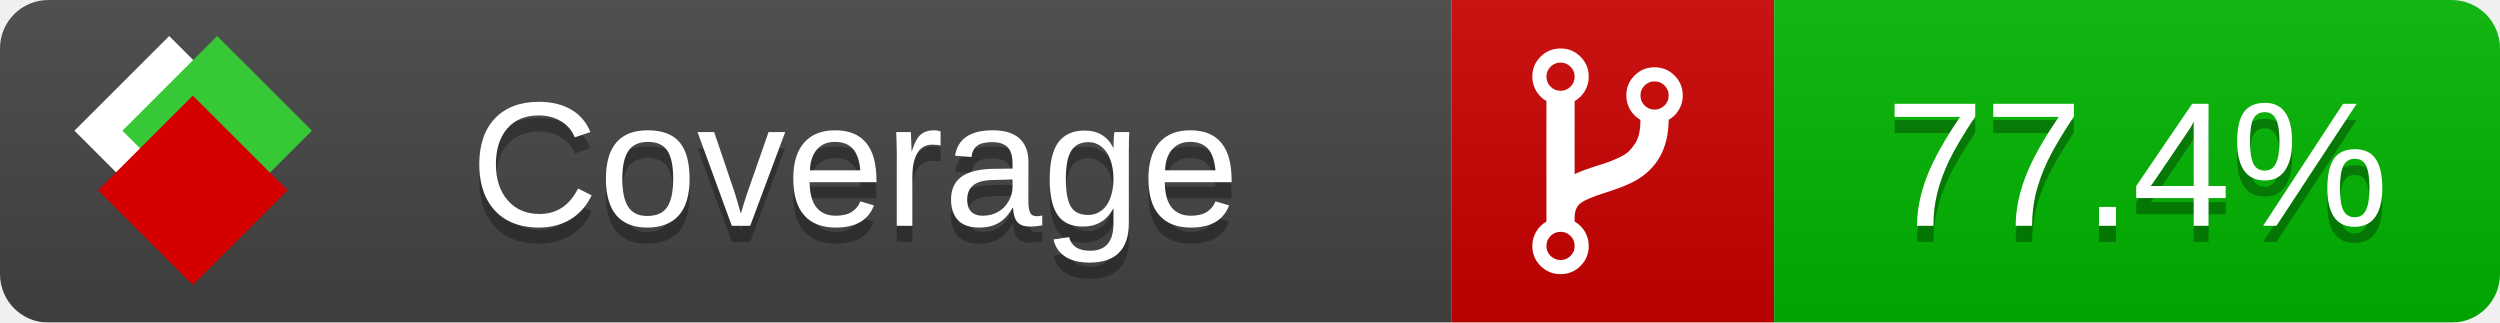
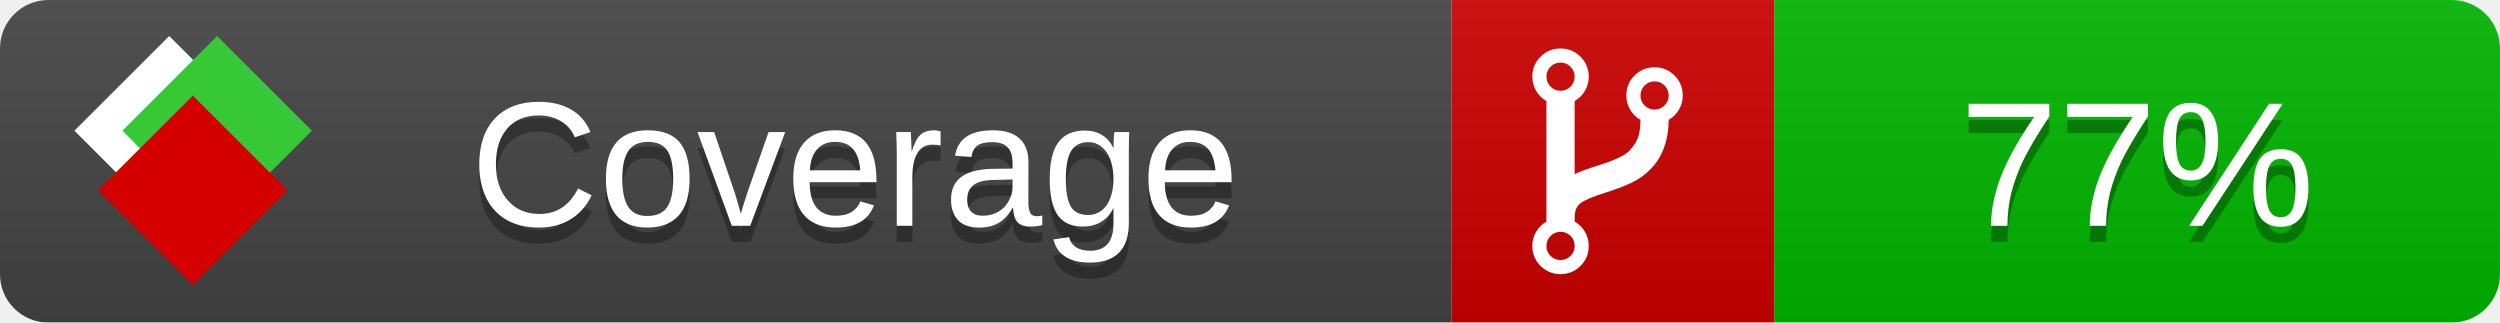
<svg xmlns="http://www.w3.org/2000/svg" xmlns:xlink="http://www.w3.org/1999/xlink" width="155" height="20">
  <style type="text/css">
          
            @keyframes fade1 {
                0% { visibility: visible; opacity: 1; }
               23% { visibility: visible; opacity: 1; }
               25% { visibility: hidden; opacity: 0; }
               48% { visibility: hidden; opacity: 0; }
               50% { visibility: hidden; opacity: 0; }
               73% { visibility: hidden; opacity: 0; }
               75% { visibility: hidden; opacity: 0; }
               98% { visibility: hidden; opacity: 0; }
              100% { visibility: visible; opacity: 1; }
            }
            @keyframes fade2 {
                0% { visibility: hidden; opacity: 0; }
               23% { visibility: hidden; opacity: 0; }
               25% { visibility: visible; opacity: 1; }
               48% { visibility: visible; opacity: 1; }
               50% { visibility: hidden; opacity: 0; }
               73% { visibility: hidden; opacity: 0; }
               75% { visibility: hidden; opacity: 0; }
               98% { visibility: hidden; opacity: 0; }
              100% { visibility: hidden; opacity: 0; }
            }
            @keyframes fade3 {
                0% { visibility: hidden; opacity: 0; }
               23% { visibility: hidden; opacity: 0; }
               25% { visibility: hidden; opacity: 0; }
               48% { visibility: hidden; opacity: 0; }
               50% { visibility: visible; opacity: 1; }
               73% { visibility: visible; opacity: 1; }
               75% { visibility: hidden; opacity: 0; }
               98% { visibility: hidden; opacity: 0; }
              100% { visibility: hidden; opacity: 0; }
            }
            @keyframes fade4 {
                0% { visibility: hidden; opacity: 0; }
               23% { visibility: hidden; opacity: 0; }
               25% { visibility: hidden; opacity: 0; }
               48% { visibility: hidden; opacity: 0; }
               50% { visibility: hidden; opacity: 0; }
               73% { visibility: hidden; opacity: 0; }
               75% { visibility: visible; opacity: 1; }
               98% { visibility: visible; opacity: 1; }
              100% { visibility: hidden; opacity: 0; }
            }
            .linecoverage {
                animation-duration: 15s;
                animation-name: fade1;
                animation-iteration-count: infinite;
            }
            .branchcoverage {
                animation-duration: 15s;
                animation-name: fade2;
                animation-iteration-count: infinite;
            }
            .methodcoverage {
                animation-duration: 15s;
                animation-name: fade3;
                animation-iteration-count: infinite;
            }
            .fullmethodcoverage {
                animation-duration: 15s;
                animation-name: fade4;
                animation-iteration-count: infinite;
            }
          
    </style>
  <defs>
    <linearGradient id="gradient" x2="0" y2="100%">
      <stop offset="0" stop-color="#bbb" stop-opacity=".1" />
      <stop offset="1" stop-opacity=".1" />
    </linearGradient>
    <linearGradient id="c">
      <stop offset="0" stop-color="#d40000" />
      <stop offset="1" stop-color="#ff2a2a" />
    </linearGradient>
    <linearGradient id="a">
      <stop offset="0" stop-color="#e0e0de" />
      <stop offset="1" stop-color="#fff" />
    </linearGradient>
    <linearGradient id="b">
      <stop offset="0" stop-color="#37c837" />
      <stop offset="1" stop-color="#217821" />
    </linearGradient>
    <linearGradient xlink:href="#a" id="e" x1="106.44" x2="69.96" y1="-11.96" y2="-46.84" gradientTransform="matrix(-.8426 -.00045 -.00045 -.8426 -94.27 -75.82)" gradientUnits="userSpaceOnUse" />
    <linearGradient xlink:href="#b" id="f" x1="56.19" x2="77.97" y1="-23.45" y2="10.62" gradientTransform="matrix(.8426 .00045 .00045 .8426 94.27 75.82)" gradientUnits="userSpaceOnUse" />
    <linearGradient xlink:href="#c" id="g" x1="79.98" x2="132.9" y1="10.79" y2="10.79" gradientTransform="matrix(.8426 .00045 .00045 .8426 94.27 75.82)" gradientUnits="userSpaceOnUse" />
    <mask id="mask">
      <rect width="155" height="20" rx="3" fill="#fff" />
    </mask>
    <g id="icon" transform="matrix(.04486 0 0 .04481 -.48 -.63)">
      <rect width="52.92" height="52.92" x="-109.72" y="-27.13" fill="url(#e)" transform="rotate(-135)" />
      <rect width="52.92" height="52.92" x="70.19" y="-39.18" fill="url(#f)" transform="rotate(45)" />
      <rect width="52.92" height="52.92" x="80.05" y="-15.74" fill="url(#g)" transform="rotate(45)" />
    </g>
  </defs>
  <g mask="url(#mask)">
    <rect x="0" y="0" width="90" height="20" fill="#444" />
    <rect x="90" y="0" width="20" height="20" fill="#c00" />
    <rect x="110" y="0" width="45" height="20" fill="#00B600" />
    <rect x="0" y="0" width="155" height="20" fill="url(#gradient)" />
  </g>
  <g>
    <path class="" fill="#fff" d="m 97.628,15.247 q 0,-0.364 -0.255,-0.619 -0.255,-0.255 -0.619,-0.255 -0.364,0 -0.619,0.255 -0.255,0.255 -0.255,0.619 0,0.364 0.255,0.619 0.255,0.255 0.619,0.255 0.364,0 0.619,-0.255 0.255,-0.255 0.255,-0.619 z m 0,-10.493 q 0,-0.364 -0.255,-0.619 -0.255,-0.255 -0.619,-0.255 -0.364,0 -0.619,0.255 -0.255,0.255 -0.255,0.619 0,0.364 0.255,0.619 0.255,0.255 0.619,0.255 0.364,0 0.619,-0.255 0.255,-0.255 0.255,-0.619 z m 5.83,1.166 q 0,-0.364 -0.255,-0.619 -0.255,-0.255 -0.619,-0.255 -0.364,0 -0.619,0.255 -0.255,0.255 -0.255,0.619 0,0.364 0.255,0.619 0.255,0.255 0.619,0.255 0.364,0 0.619,-0.255 0.255,-0.255 0.255,-0.619 z m 0.874,0 q 0,0.474 -0.237,0.879 -0.237,0.405 -0.638,0.633 -0.018,2.614 -2.059,3.771 -0.619,0.346 -1.849,0.738 -1.166,0.364 -1.544,0.647 -0.378,0.282 -0.378,0.911 l 0,0.237 q 0.401,0.228 0.638,0.633 0.237,0.405 0.237,0.879 0,0.729 -0.51,1.239 -0.51,0.51 -1.239,0.51 -0.729,0 -1.239,-0.51 -0.51,-0.51 -0.51,-1.239 0,-0.474 0.237,-0.879 0.237,-0.405 0.638,-0.633 l 0,-7.469 q -0.401,-0.228 -0.638,-0.633 -0.237,-0.405 -0.237,-0.879 0,-0.729 0.51,-1.239 0.51,-0.51 1.239,-0.51 0.729,0 1.239,0.51 0.51,0.51 0.51,1.239 0,0.474 -0.237,0.879 -0.237,0.405 -0.638,0.633 l 0,4.527 q 0.492,-0.237 1.403,-0.519 0.501,-0.155 0.797,-0.269 0.296,-0.114 0.642,-0.282 0.346,-0.169 0.537,-0.36 0.191,-0.191 0.369,-0.465 0.178,-0.273 0.255,-0.633 0.077,-0.36 0.077,-0.833 -0.401,-0.228 -0.638,-0.633 -0.237,-0.405 -0.237,-0.879 0,-0.729 0.51,-1.239 0.51,-0.51 1.239,-0.51 0.729,0 1.239,0.51 0.51,0.51 0.51,1.239 z" />
  </g>
  <g fill="#fff" text-anchor="middle" font-family="Verdana,Arial,Geneva,sans-serif" font-size="11">
    <a xlink:href="https://github.com/danielpalme/ReportGenerator" target="_top">
      <use xlink:href="#icon" transform="translate(3,1) scale(3.5)" />
    </a>
    <text x="53" y="15" fill="#010101" fill-opacity=".3">Coverage</text>
    <text x="53" y="14" fill="#fff">Coverage</text>
-     <text class="" x="132.5" y="15" fill="#010101" fill-opacity=".3">77.4%</text>
-     <text class="" x="132.5" y="14">77.4%</text>
+     <text class="" x="132.5" y="15" fill="#010101" fill-opacity=".3">77%</text>
+     <text class="" x="132.5" y="14">77%</text>
  </g>
  <g>
    <rect class="" x="90" y="0" width="65" height="20" fill-opacity="0" />
  </g>
</svg>
